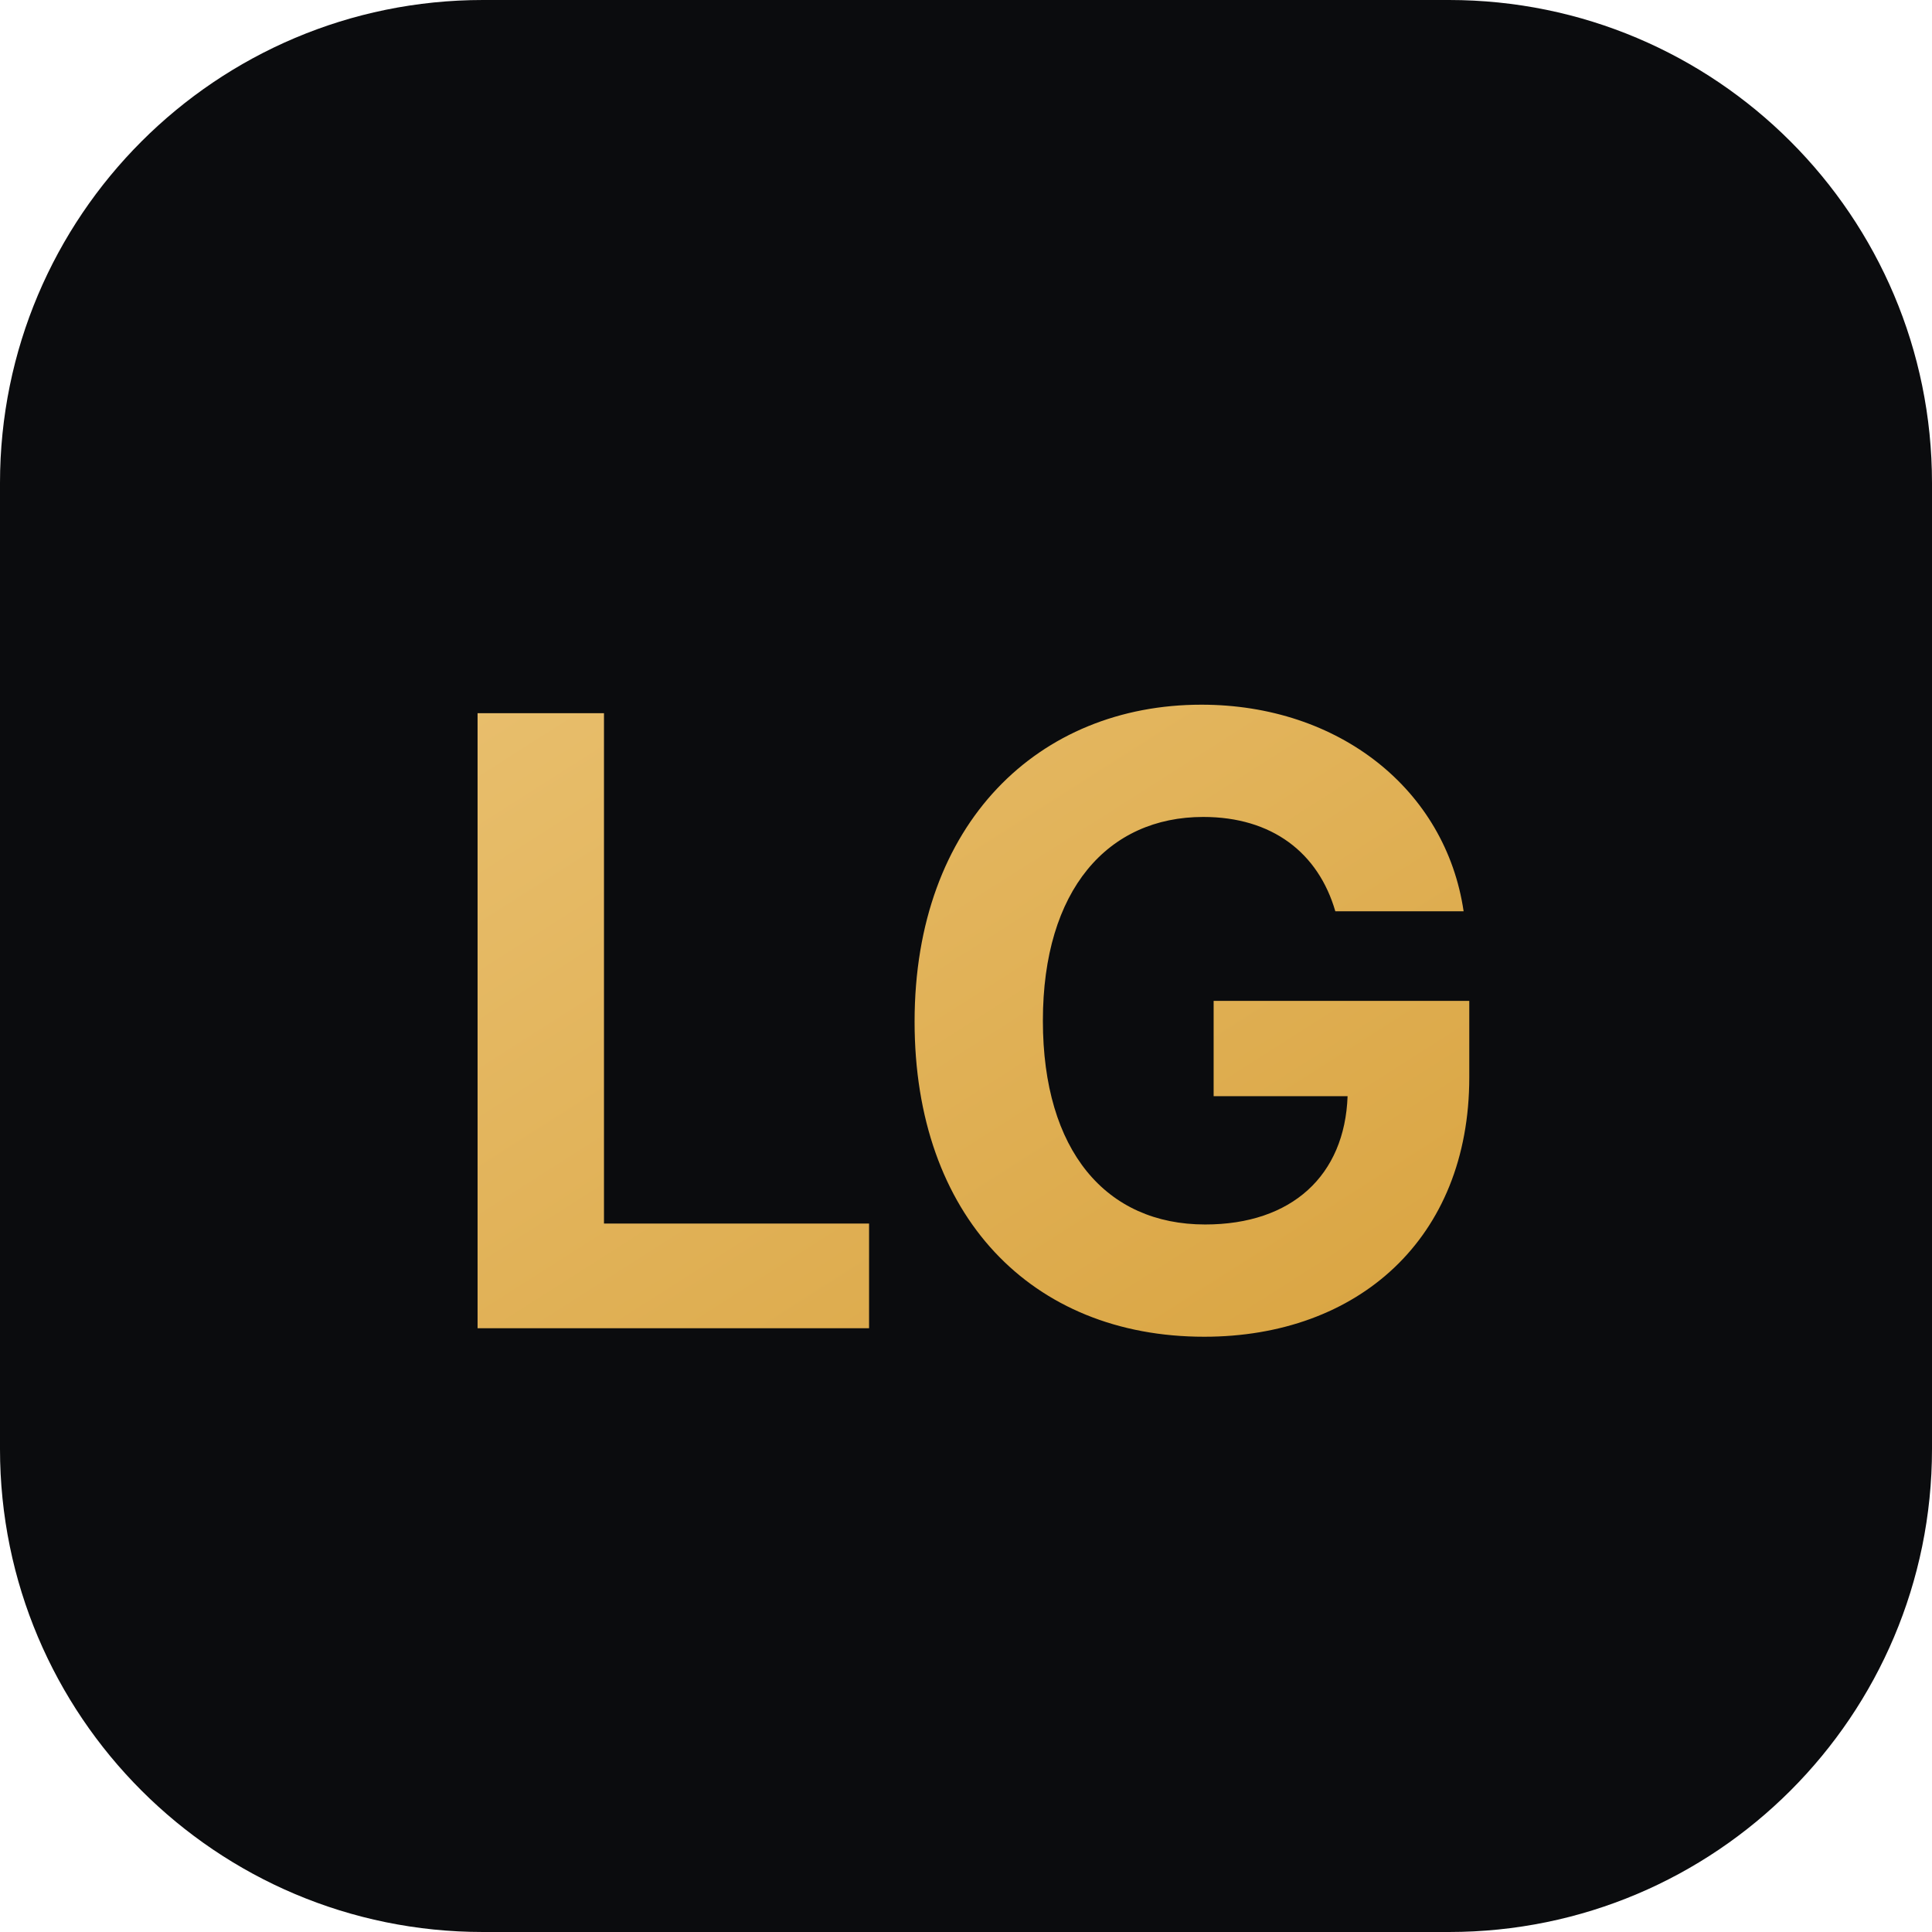
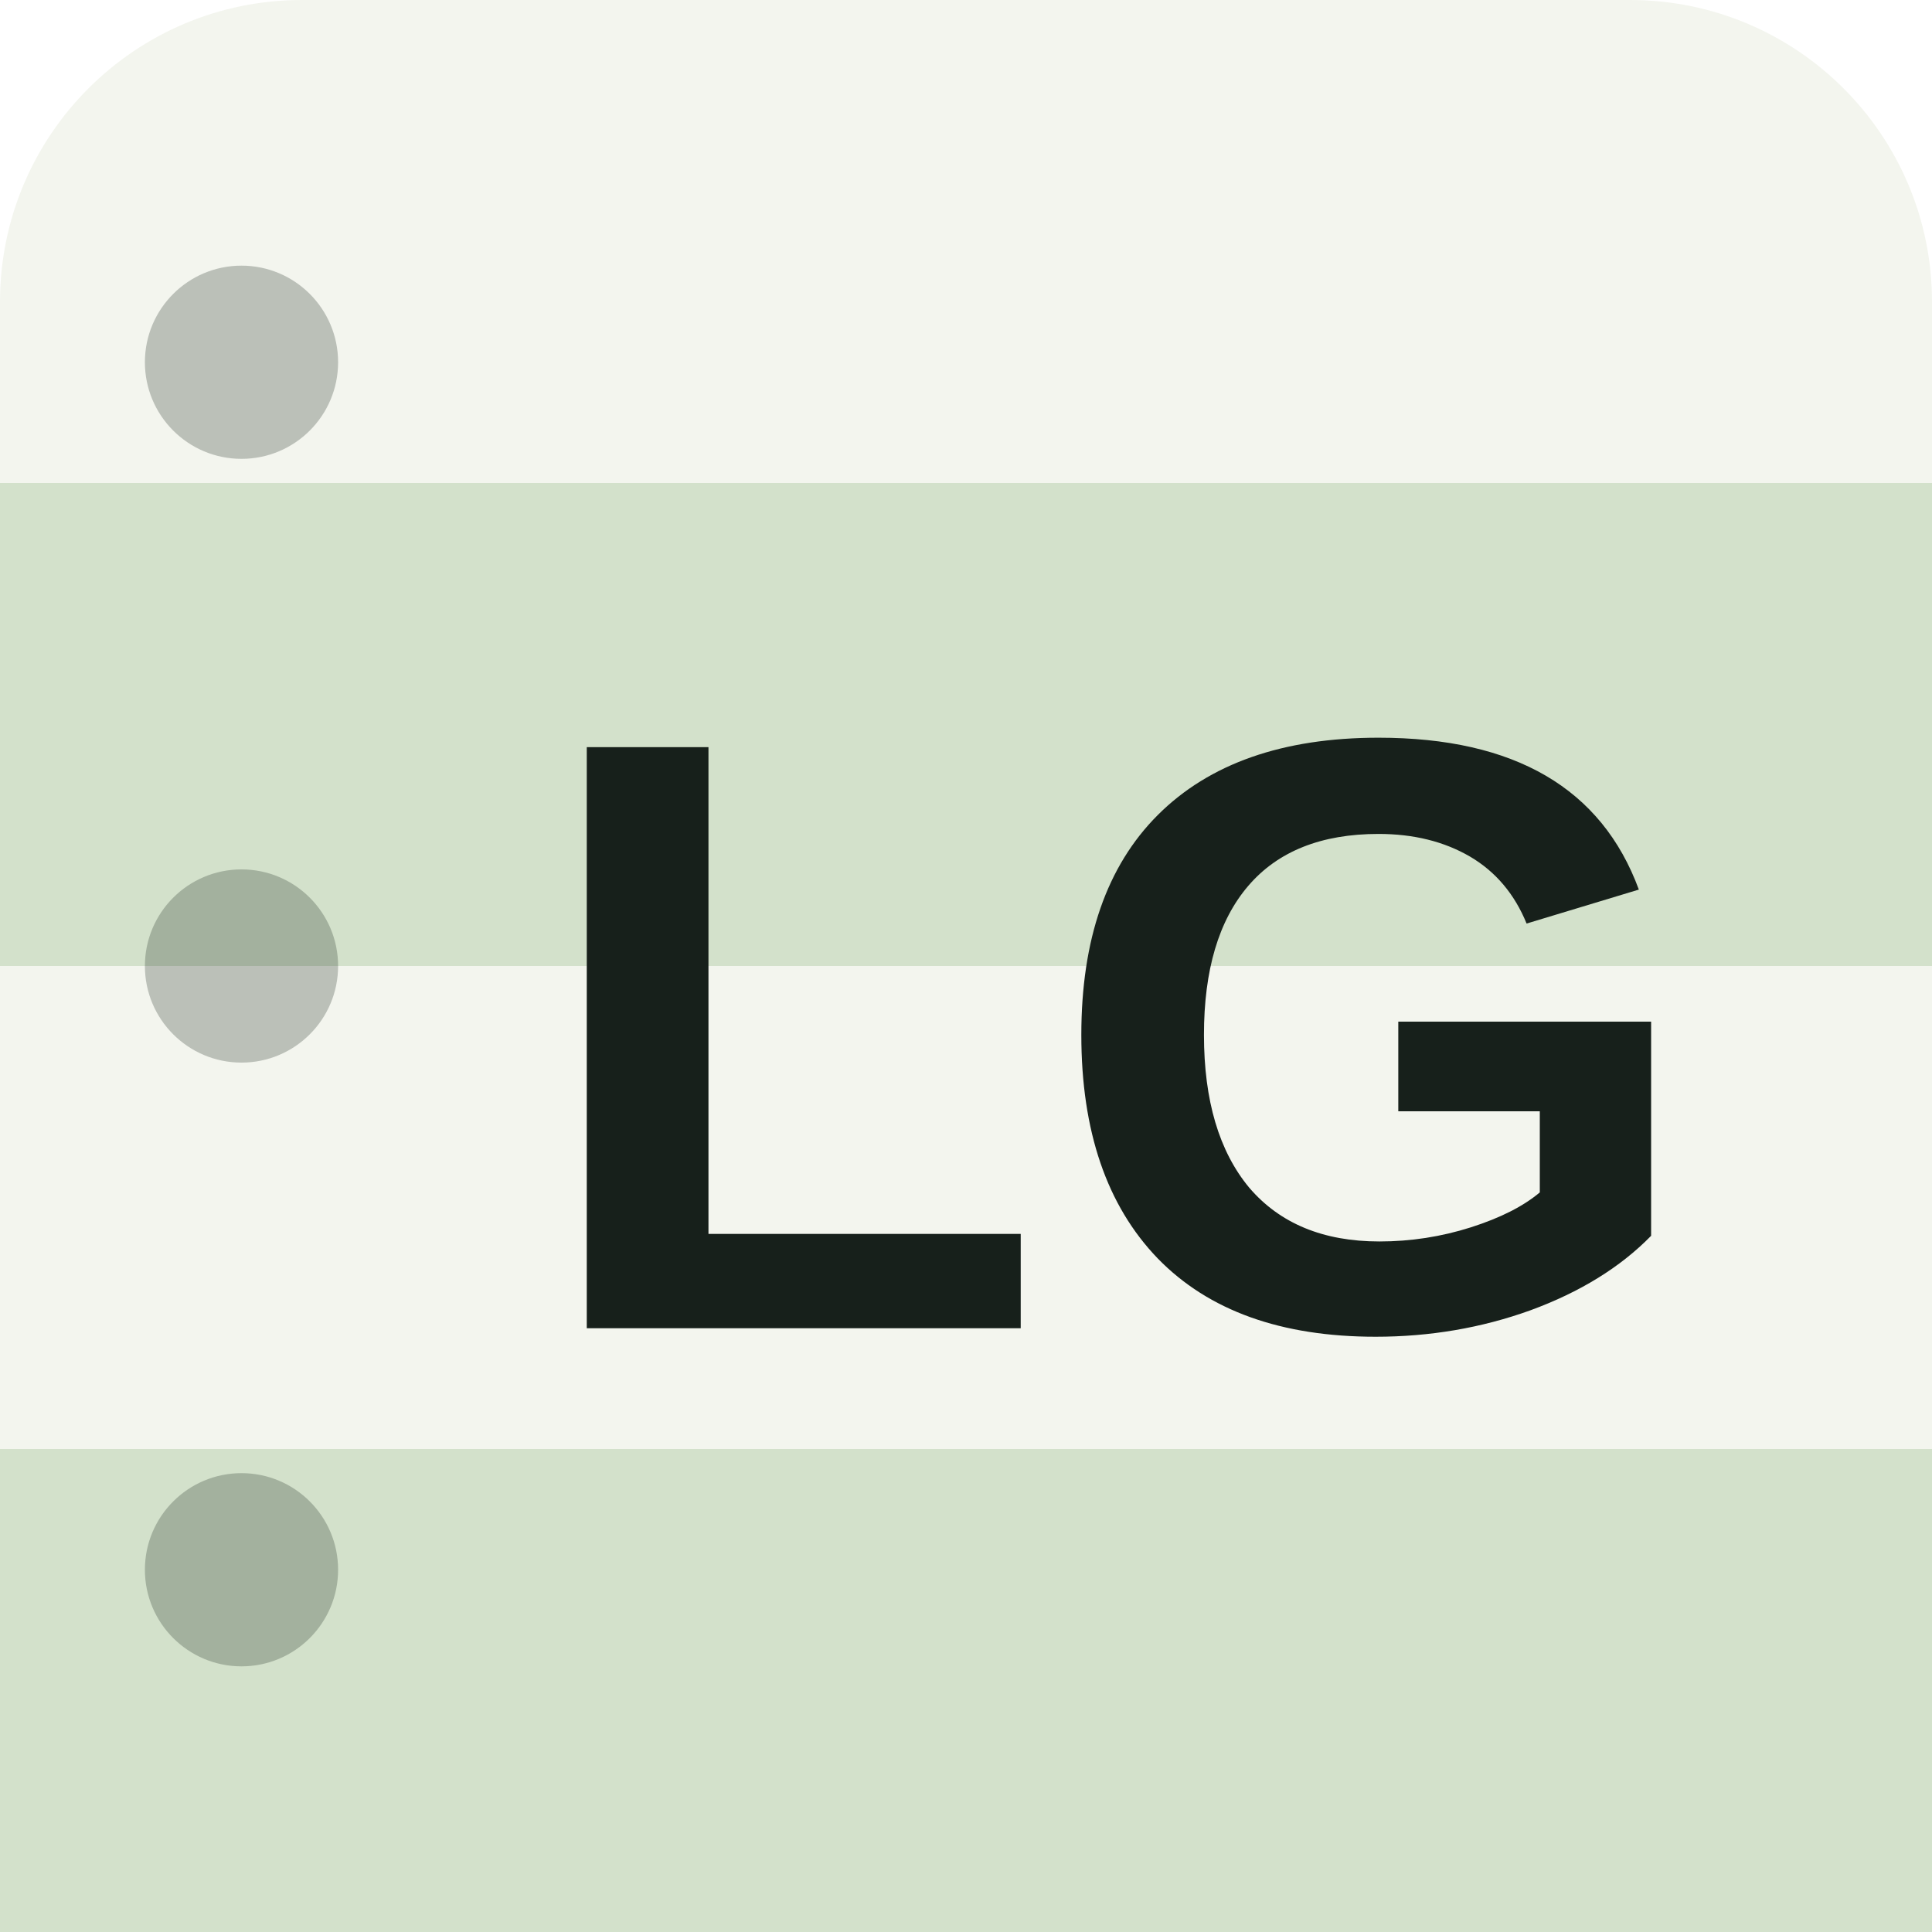
<svg xmlns="http://www.w3.org/2000/svg" width="32" height="32" viewBox="0 0 32 32" fill="none">
-   <defs>
-     <linearGradient id="gradient" x1="0%" y1="0%" x2="100%" y2="100%">
-       <stop offset="0%" style="stop-color:#E8BE6C;stop-opacity:1" />
-       <stop offset="100%" style="stop-color:#D9A441;stop-opacity:1" />
-     </linearGradient>
-   </defs>
-   <rect width="32" height="32" rx="8" fill="#0B0C0E" />
-   <text x="16" y="22" font-family="Inter, sans-serif" font-size="14" font-weight="700" text-anchor="middle" fill="url(#gradient)">LG</text>
+   <rect width="32" height="32" rx="5" fill="#F3F5EE" />
+   <rect y="8" width="32" height="8" fill="#D3E1CB" />
+   <rect y="24" width="32" height="8" fill="#D3E1CB" />
+   <circle cx="4" cy="6" r="1.6" fill="#17201B" fill-opacity=".25" />
+   <circle cx="4" cy="16" r="1.6" fill="#17201B" fill-opacity=".25" />
+   <circle cx="4" cy="26" r="1.6" fill="#17201B" fill-opacity=".25" />
+   <text x="18.5" y="22" font-family="Arial, sans-serif" font-size="14" font-weight="800" text-anchor="middle" fill="#17201B">LG</text>
</svg>
